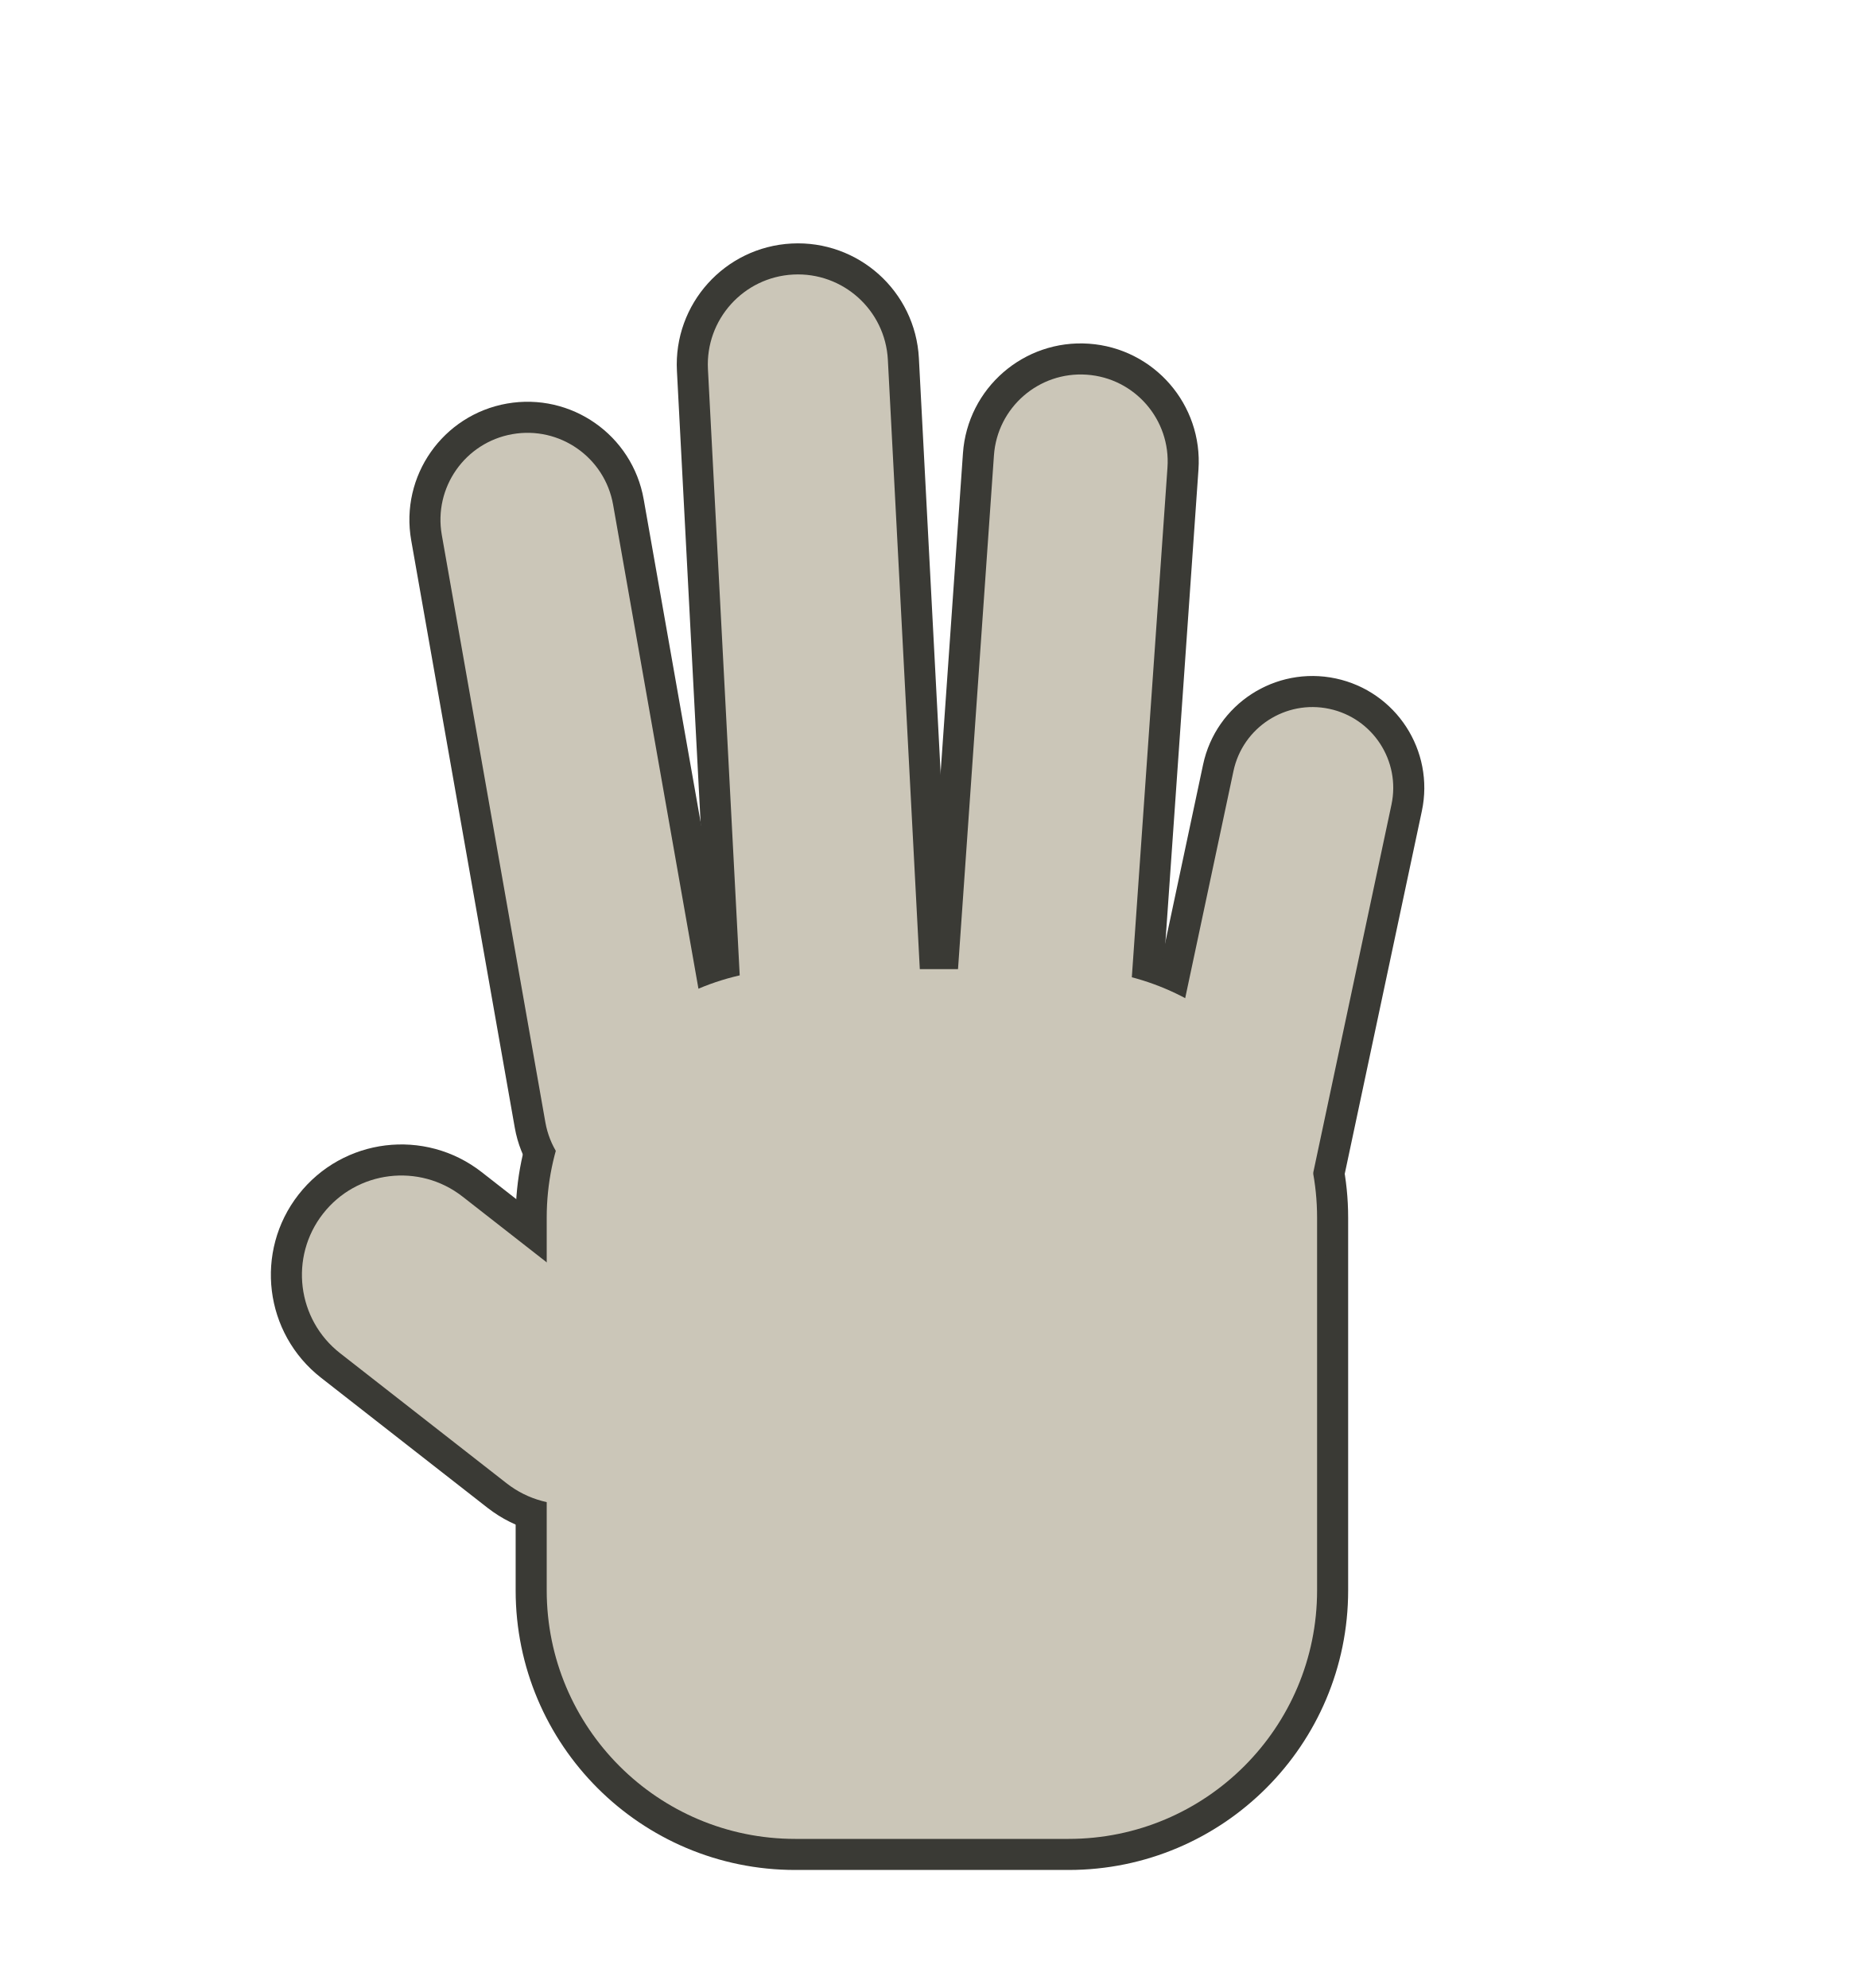
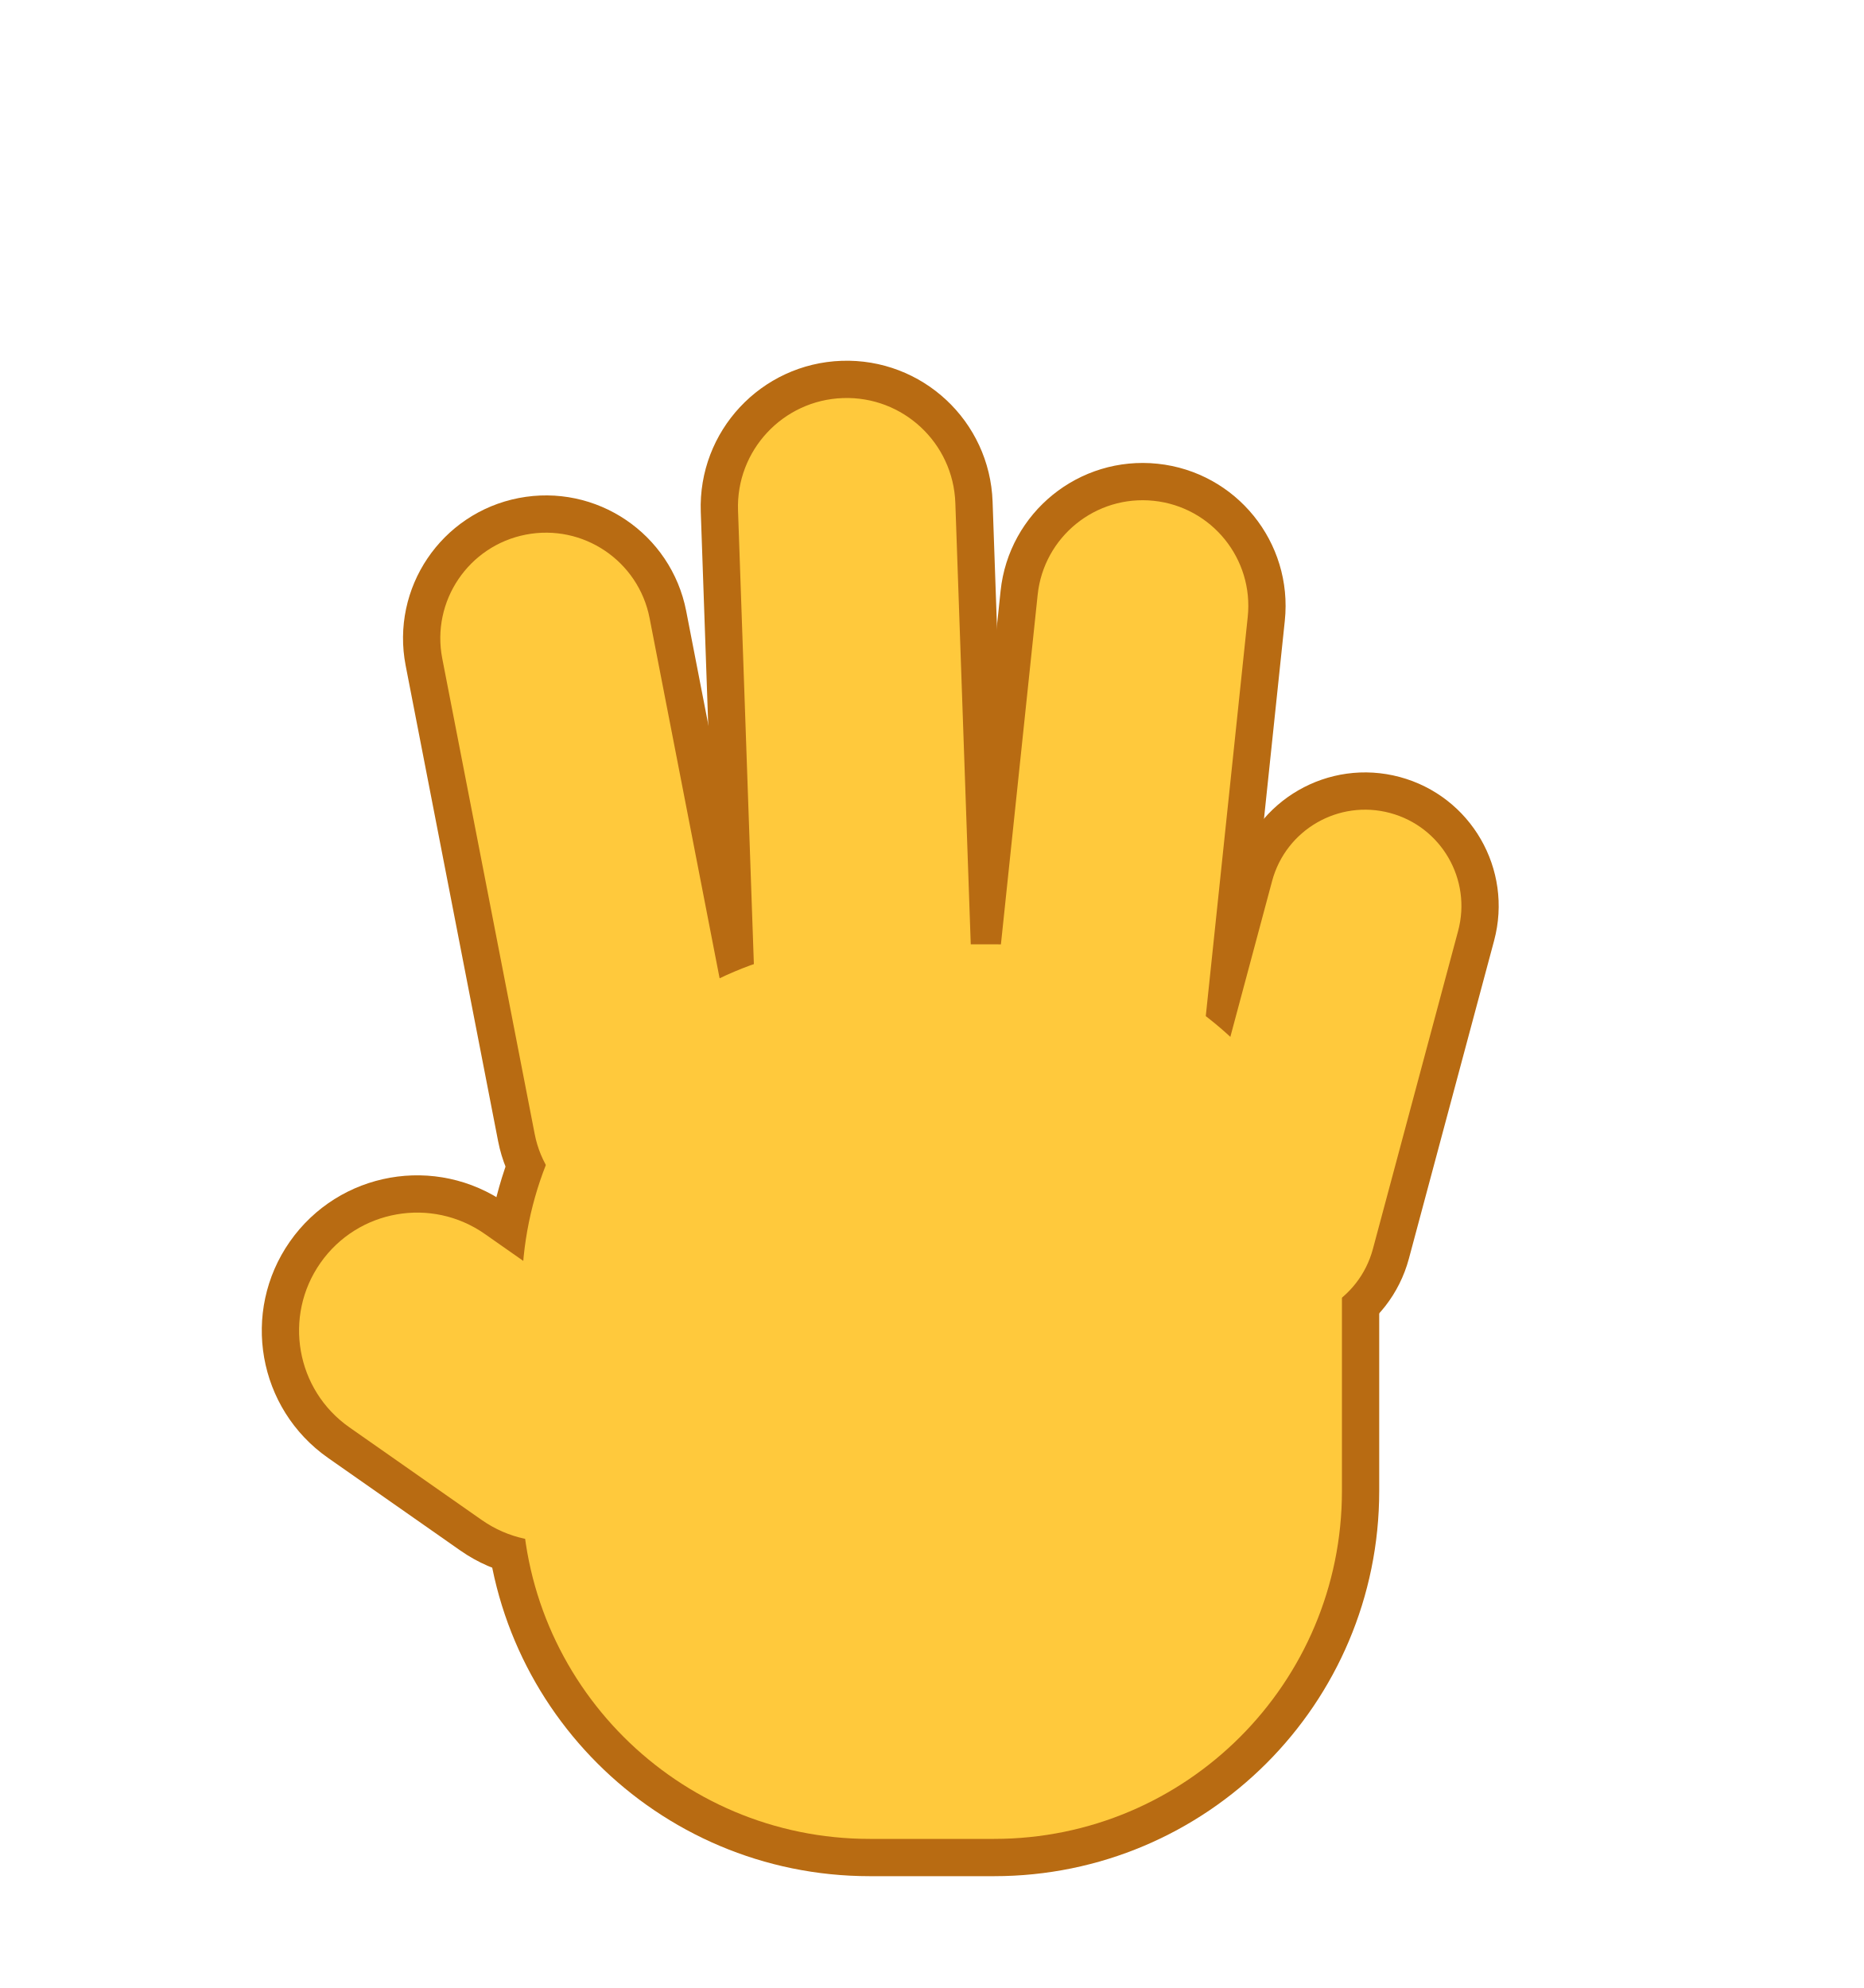
<svg xmlns="http://www.w3.org/2000/svg" viewBox="0 0 150 160" width="150mm" height="160mm">
  <g transform="translate(0,0)">
-     <g fill="#3A3A35" stroke="#3A3A35" stroke-width="5" stroke-linejoin="round">
-       <rect x="44" y="78" width="62" height="70" rx="20" />
-       <rect x="45.00" y="34.00" width="14.00" height="62.00" rx="7.00" transform="rotate(-10 52.00 96.00)" />
-       <rect x="60.25" y="22.00" width="14.50" height="70.00" rx="7.25" transform="rotate(-3 67.50 92.00)" />
-       <rect x="76.00" y="30.00" width="14.00" height="64.00" rx="7.00" transform="rotate(4 83.00 94.00)" />
-       <rect x="90.50" y="56.00" width="13.00" height="48.00" rx="6.50" transform="rotate(12 97.00 104.00)" />
-       <rect x="44.00" y="85.00" width="16.00" height="33.00" rx="8.00" transform="rotate(-52 52.00 118.00)" />
+     <g fill="#B86B12" stroke="#B86B12" stroke-width="6" stroke-linejoin="round">
+       <rect x="42" y="76" width="66" height="72" rx="28" />
+       <rect x="44.50" y="42.00" width="17.00" height="56.00" rx="8.50" transform="rotate(-11 53.00 98.00)" />
+       <rect x="61.25" y="32.00" width="17.50" height="62.00" rx="8.75" transform="rotate(-2 70.00 94.00)" />
+       <rect x="78.50" y="40.00" width="17.00" height="56.00" rx="8.50" transform="rotate(6 87.00 96.00)" />
+       <rect x="93.25" y="64.00" width="15.50" height="42.00" rx="7.75" transform="rotate(15 101.00 106.00)" />
+       <rect x="42.50" y="88.00" width="19.00" height="32.00" rx="9.50" transform="rotate(-55 52.00 120.00)" />
    </g>
-     <g fill="#CBC6B8">
-       <rect x="44" y="78" width="62" height="70" rx="20" />
-       <rect x="45.00" y="34.00" width="14.00" height="62.00" rx="7.00" transform="rotate(-10 52.00 96.00)" />
-       <rect x="60.25" y="22.00" width="14.50" height="70.00" rx="7.25" transform="rotate(-3 67.50 92.00)" />
-       <rect x="76.00" y="30.00" width="14.00" height="64.00" rx="7.00" transform="rotate(4 83.00 94.00)" />
-       <rect x="90.50" y="56.00" width="13.00" height="48.00" rx="6.50" transform="rotate(12 97.00 104.00)" />
-       <rect x="44.00" y="85.00" width="16.00" height="33.00" rx="8.00" transform="rotate(-52 52.00 118.00)" />
+     <g fill="#FFC93C">
+       <rect x="42" y="76" width="66" height="72" rx="28" />
+       <rect x="44.50" y="42.00" width="17.00" height="56.00" rx="8.50" transform="rotate(-11 53.00 98.00)" />
+       <rect x="61.25" y="32.00" width="17.50" height="62.00" rx="8.75" transform="rotate(-2 70.00 94.00)" />
+       <rect x="78.50" y="40.00" width="17.00" height="56.00" rx="8.50" transform="rotate(6 87.00 96.00)" />
+       <rect x="93.25" y="64.00" width="15.50" height="42.00" rx="7.75" transform="rotate(15 101.00 106.00)" />
+       <rect x="42.50" y="88.00" width="19.00" height="32.00" rx="9.50" transform="rotate(-55 52.00 120.00)" />
    </g>
  </g>
</svg>
